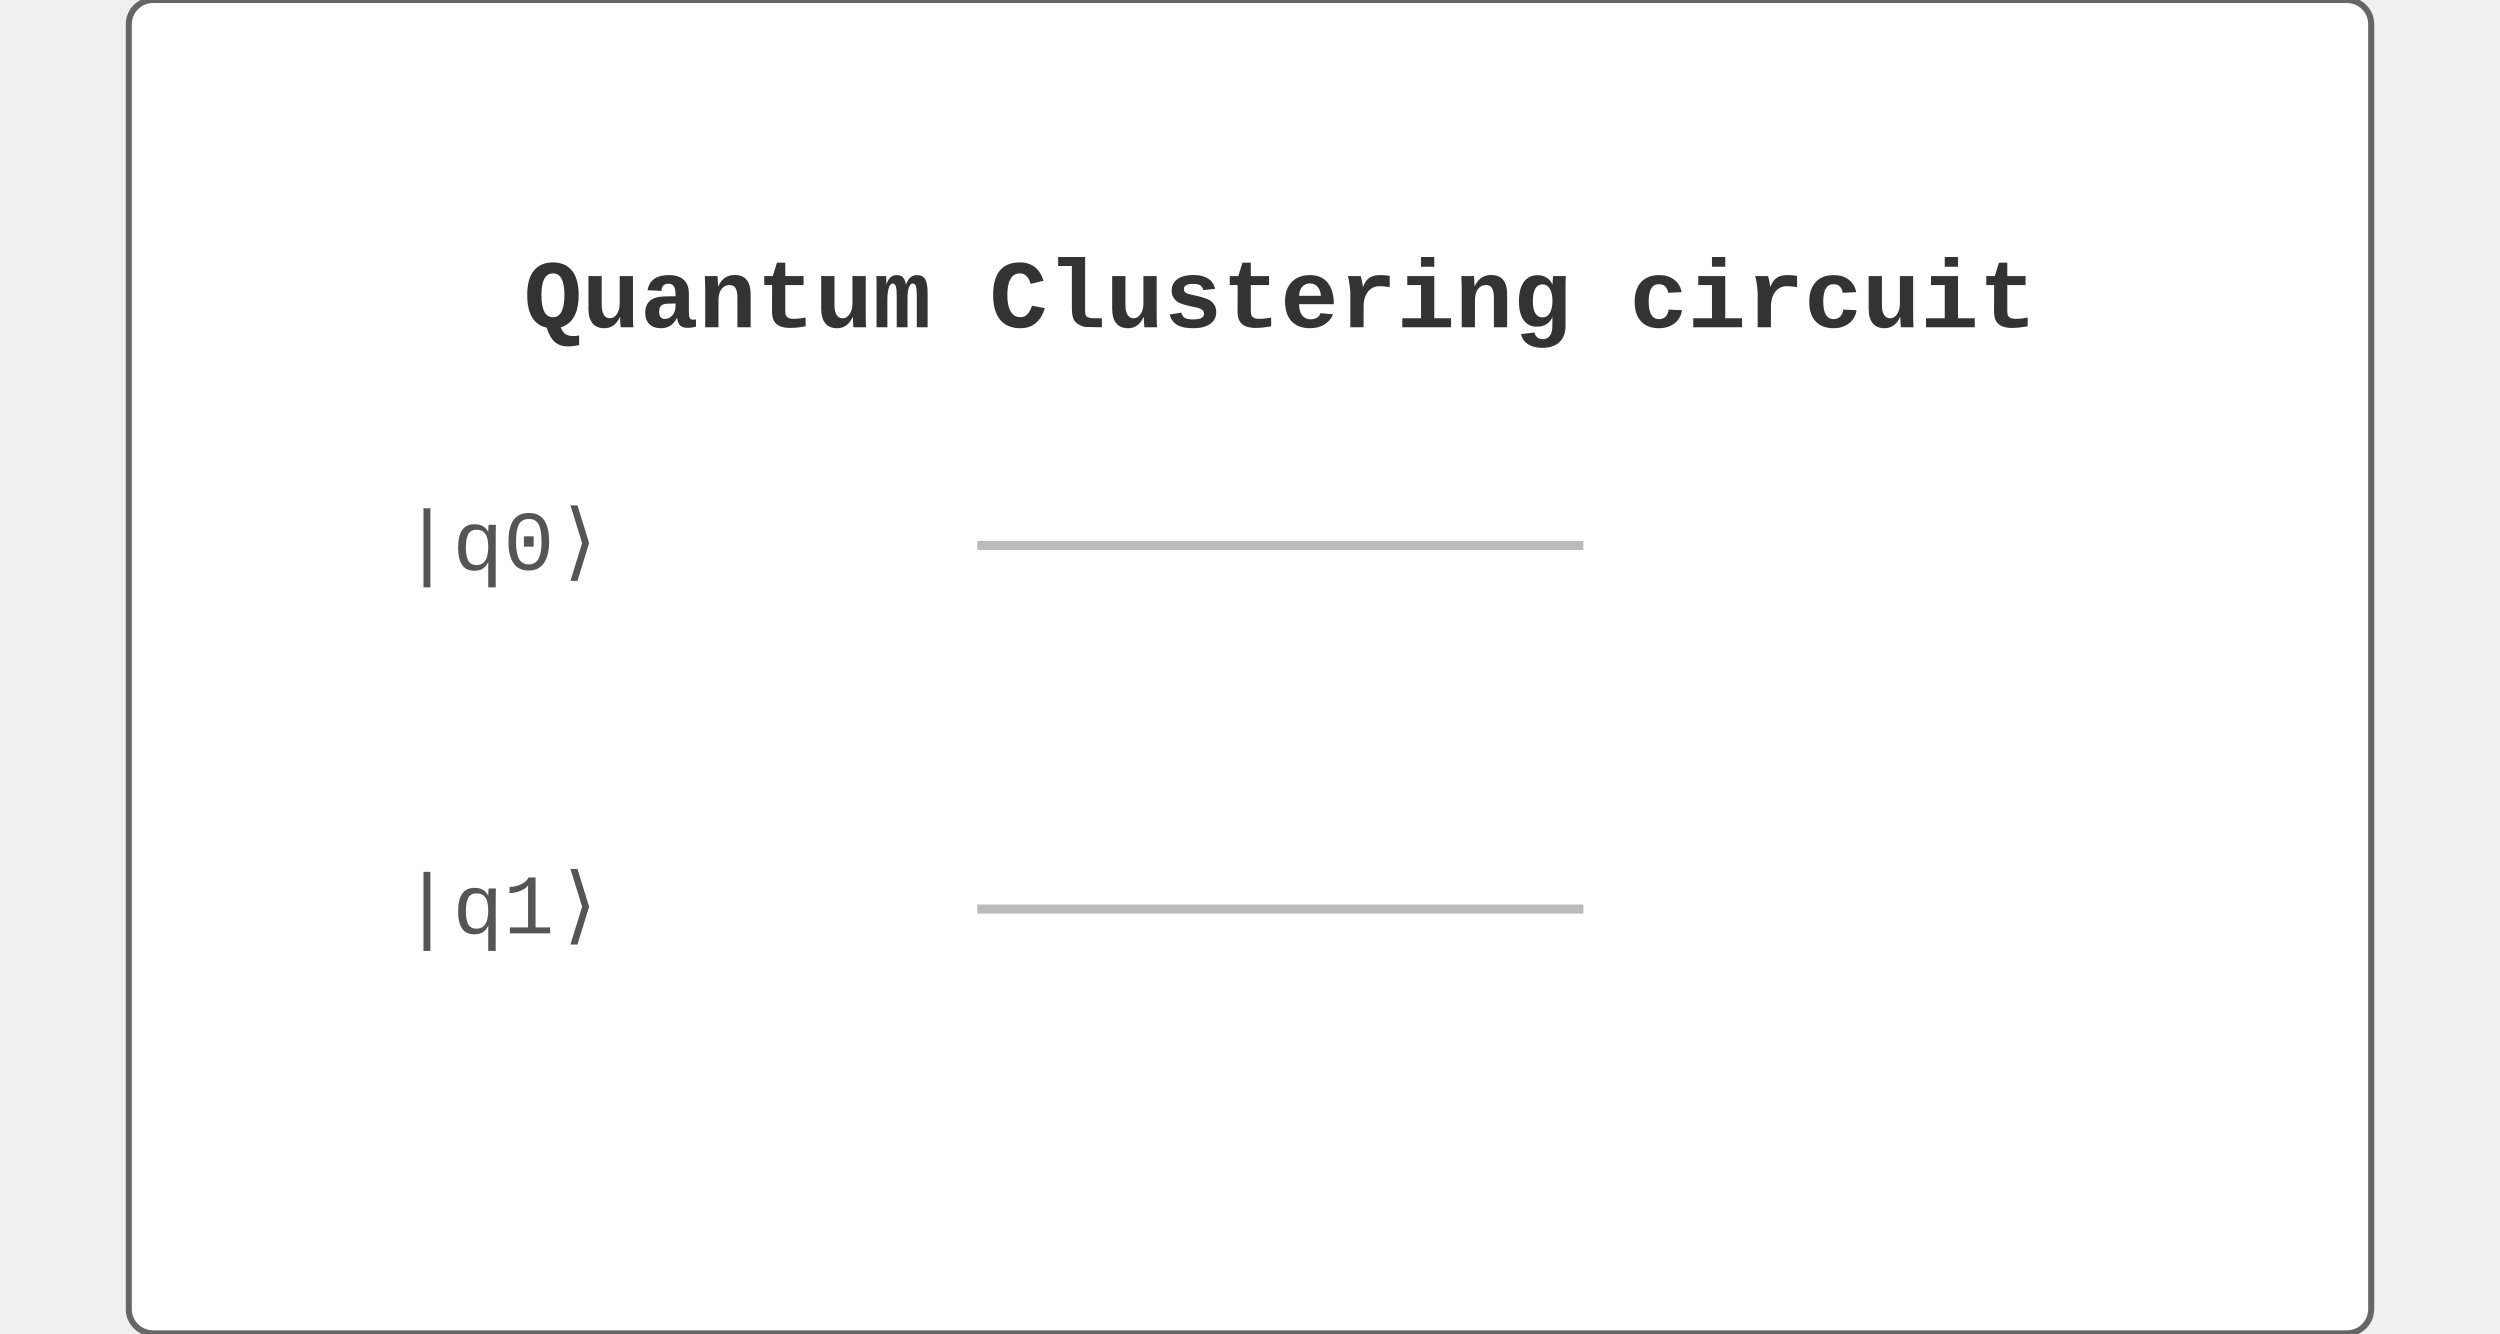
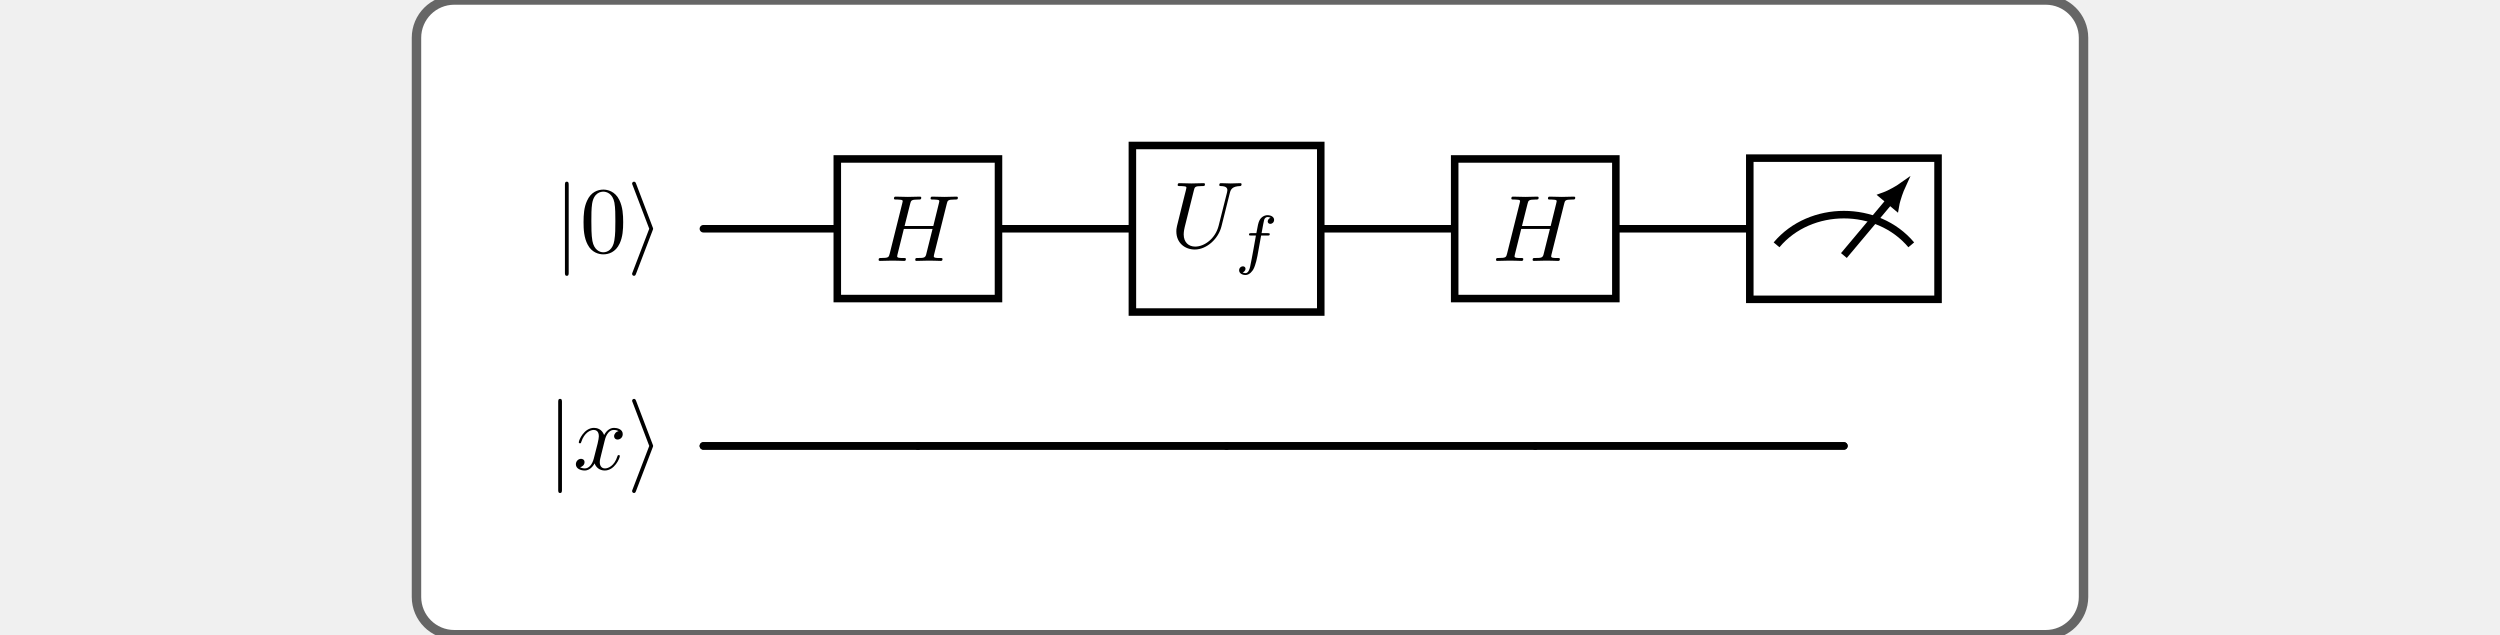
- <svg xmlns="http://www.w3.org/2000/svg" width="300" height="160" viewBox="-40.0 -30.0 370.0 220.0">
-   <rect x="-40.0" y="-30.0" width="370.0" height="220.0" fill="#fff" stroke="#666" stroke-width="1" rx="4" />
-   <style>
-     text { font-family: 'Consolas', 'Courier New', monospace; }
-     .qubit-label { font-size: 14px; fill: #555; }
-     .gate-label { font-size: 15px; fill: #222; font-weight: bold; }
-     .annotation { font-size: 11px; fill: #888; }
-     .wire { stroke: #bbb; stroke-width: 1.5; }
-     .gate-box { fill: #fff; stroke: #333; stroke-width: 1.8; rx: 4; }
-     .control-dot { fill: #333; }
-     .target-circle { fill: #fff; stroke: #333; stroke-width: 1.8; }
-     .target-plus { stroke: #333; stroke-width: 1.8; }
-     .conn-line { stroke: #333; stroke-width: 1.8; }
-     .title { font-size: 16px; fill: #333; font-weight: bold; }
-     .measure-box { fill: #fff; stroke: #333; stroke-width: 1.8; }
-   </style>
-   <text x="150" y="24" text-anchor="middle" class="title">Quantum Clustering circuit</text>
-   <text x="5" y="64" class="qubit-label">|q0⟩</text>
-   <text x="5" y="124" class="qubit-label">|q1⟩</text>
-   <line x1="100" y1="60" x2="200" y2="60" class="wire" />
-   <line x1="100" y1="120" x2="200" y2="120" class="wire" />
+ <svg xmlns="http://www.w3.org/2000/svg" xmlns:xlink="http://www.w3.org/1999/xlink" version="1.1" width="146.447pt" height="37.181pt" viewBox="-68.322 -67.328 176.447 67.181">
+   <defs>
+     <clipPath id="clip1">
+       <path d="M72.801-35.645H92.727V-50.59H72.801Z" />
+     </clipPath>
+     <path id="g3-48" d="M4.583-3.188C4.583-3.985 4.533-4.782 4.184-5.519C3.726-6.476 2.909-6.635 2.491-6.635C1.893-6.635 1.166-6.376 .757-5.45C.438-4.762 .389-3.985 .389-3.188C.389-2.441 .428-1.544 .837-.787C1.265 .02 1.993 .219 2.481 .219C3.019 .219 3.776 .01 4.214-.936C4.533-1.624 4.583-2.401 4.583-3.188ZM2.481 0C2.092 0 1.504-.249 1.325-1.205C1.215-1.803 1.215-2.72 1.215-3.308C1.215-3.945 1.215-4.603 1.295-5.141C1.484-6.326 2.232-6.416 2.481-6.416C2.809-6.416 3.467-6.237 3.656-5.25C3.756-4.692 3.756-3.935 3.756-3.308C3.756-2.56 3.756-1.883 3.646-1.245C3.497-.299 2.929 0 2.481 0Z" />
+     <path id="g0-105" d="M2.72-2.321C2.77-2.441 2.77-2.461 2.77-2.491S2.77-2.54 2.72-2.66L.976-7.243C.917-7.412 .857-7.472 .747-7.472S.548-7.382 .548-7.273C.548-7.243 .548-7.223 .598-7.113L2.361-2.491L.598 2.112C.548 2.222 .548 2.242 .548 2.291C.548 2.401 .638 2.491 .747 2.491C.877 2.491 .917 2.391 .956 2.291L2.72-2.321Z" />
+     <path id="g0-106" d="M1.584-7.113C1.584-7.293 1.584-7.472 1.385-7.472S1.186-7.293 1.186-7.113V2.132C1.186 2.311 1.186 2.491 1.385 2.491S1.584 2.311 1.584 2.132V-7.113Z" />
+     <path id="g2-102" d="M2.838-2.755H3.522C3.661-2.755 3.752-2.755 3.752-2.908C3.752-3.006 3.661-3.006 3.536-3.006H2.887C3.048-3.891 3.103-4.212 3.159-4.414C3.194-4.568 3.347-4.714 3.515-4.714C3.522-4.714 3.71-4.714 3.843-4.631C3.557-4.54 3.536-4.289 3.536-4.247C3.536-4.094 3.654-3.989 3.815-3.989C4.003-3.989 4.212-4.149 4.212-4.414C4.212-4.735 3.87-4.91 3.515-4.91C3.208-4.91 2.866-4.735 2.678-4.387C2.538-4.129 2.483-3.815 2.336-3.006H1.785C1.646-3.006 1.555-3.006 1.555-2.852C1.555-2.755 1.646-2.755 1.771-2.755H2.287C2.28-2.713 1.841-.202 1.674 .544C1.639 .697 1.52 1.227 1.186 1.227C1.179 1.227 1.011 1.227 .879 1.144C1.165 1.053 1.186 .802 1.186 .76C1.186 .607 1.067 .502 .907 .502C.718 .502 .509 .663 .509 .928C.509 1.241 .837 1.423 1.186 1.423C1.632 1.423 1.939 .962 2.022 .809C2.273 .342 2.434-.516 2.448-.6L2.838-2.755Z" />
+     <path id="g1-72" d="M7.601-6.037C7.691-6.396 7.711-6.496 8.438-6.496C8.697-6.496 8.777-6.496 8.777-6.695C8.777-6.804 8.667-6.804 8.638-6.804C8.359-6.804 7.641-6.775 7.362-6.775C7.073-6.775 6.366-6.804 6.077-6.804C5.998-6.804 5.888-6.804 5.888-6.605C5.888-6.496 5.978-6.496 6.167-6.496C6.187-6.496 6.376-6.496 6.545-6.476C6.725-6.456 6.814-6.446 6.814-6.316C6.814-6.276 6.804-6.257 6.775-6.127L6.177-3.696H3.138L3.726-6.037C3.816-6.396 3.846-6.496 4.563-6.496C4.822-6.496 4.902-6.496 4.902-6.695C4.902-6.804 4.792-6.804 4.762-6.804C4.483-6.804 3.766-6.775 3.487-6.775C3.198-6.775 2.491-6.804 2.202-6.804C2.122-6.804 2.012-6.804 2.012-6.605C2.012-6.496 2.102-6.496 2.291-6.496C2.311-6.496 2.501-6.496 2.67-6.476C2.849-6.456 2.939-6.446 2.939-6.316C2.939-6.276 2.929-6.247 2.899-6.127L1.564-.777C1.465-.389 1.445-.309 .658-.309C.478-.309 .389-.309 .389-.11C.389 0 .508 0 .528 0C.807 0 1.514-.03 1.793-.03C2.002-.03 2.222-.02 2.431-.02C2.65-.02 2.869 0 3.078 0C3.158 0 3.278 0 3.278-.199C3.278-.309 3.188-.309 2.999-.309C2.63-.309 2.351-.309 2.351-.488C2.351-.548 2.371-.598 2.381-.658L3.059-3.387H6.097C5.679-1.733 5.45-.787 5.41-.638C5.31-.319 5.121-.309 4.503-.309C4.354-.309 4.264-.309 4.264-.11C4.264 0 4.384 0 4.403 0C4.682 0 5.39-.03 5.669-.03C5.878-.03 6.097-.02 6.306-.02C6.526-.02 6.745 0 6.954 0C7.034 0 7.153 0 7.153-.199C7.153-.309 7.064-.309 6.874-.309C6.506-.309 6.227-.309 6.227-.488C6.227-.548 6.247-.598 6.257-.658L7.601-6.037Z" />
+     <path id="g1-85" d="M6.326-5.758C6.426-6.167 6.605-6.466 7.402-6.496C7.452-6.496 7.572-6.506 7.572-6.695C7.572-6.705 7.572-6.804 7.442-6.804C7.113-6.804 6.765-6.775 6.426-6.775S5.719-6.804 5.39-6.804C5.33-6.804 5.21-6.804 5.21-6.605C5.21-6.496 5.31-6.496 5.39-6.496C5.958-6.486 6.067-6.276 6.067-6.057C6.067-6.027 6.047-5.878 6.037-5.848L5.141-2.291C4.802-.956 3.656-.09 2.66-.09C1.983-.09 1.445-.528 1.445-1.385C1.445-1.405 1.445-1.724 1.554-2.162L2.521-6.037C2.61-6.396 2.63-6.496 3.357-6.496C3.616-6.496 3.696-6.496 3.696-6.695C3.696-6.804 3.587-6.804 3.557-6.804C3.278-6.804 2.56-6.775 2.281-6.775C1.993-6.775 1.285-6.804 .996-6.804C.917-6.804 .807-6.804 .807-6.605C.807-6.496 .897-6.496 1.086-6.496C1.106-6.496 1.295-6.496 1.465-6.476C1.644-6.456 1.733-6.446 1.733-6.316C1.733-6.257 1.624-5.838 1.564-5.609L1.345-4.732C1.255-4.344 .777-2.461 .737-2.271C.667-1.993 .667-1.843 .667-1.694C.667-.478 1.574 .219 2.62 .219C3.875 .219 5.111-.907 5.44-2.222L6.326-5.758Z" />
+     <path id="g1-120" d="M3.328-3.009C3.387-3.268 3.616-4.184 4.314-4.184C4.364-4.184 4.603-4.184 4.812-4.055C4.533-4.005 4.334-3.756 4.334-3.517C4.334-3.357 4.443-3.168 4.712-3.168C4.932-3.168 5.25-3.347 5.25-3.746C5.25-4.264 4.663-4.403 4.324-4.403C3.746-4.403 3.397-3.875 3.278-3.646C3.029-4.304 2.491-4.403 2.202-4.403C1.166-4.403 .598-3.118 .598-2.869C.598-2.77 .697-2.77 .717-2.77C.797-2.77 .827-2.79 .847-2.879C1.186-3.935 1.843-4.184 2.182-4.184C2.371-4.184 2.72-4.095 2.72-3.517C2.72-3.208 2.55-2.54 2.182-1.146C2.022-.528 1.674-.11 1.235-.11C1.176-.11 .946-.11 .737-.239C.986-.289 1.205-.498 1.205-.777C1.205-1.046 .986-1.126 .837-1.126C.538-1.126 .289-.867 .289-.548C.289-.09 .787 .11 1.225 .11C1.883 .11 2.242-.588 2.271-.648C2.391-.279 2.75 .11 3.347 .11C4.374 .11 4.941-1.176 4.941-1.425C4.941-1.524 4.852-1.524 4.822-1.524C4.732-1.524 4.712-1.484 4.692-1.415C4.364-.349 3.686-.11 3.367-.11C2.979-.11 2.819-.428 2.819-.767C2.819-.986 2.879-1.205 2.989-1.644L3.328-3.009Z" />
+   </defs>
+   <g id="page1">
+     <rect x="-68.322" y="-67.328" width="176.447" height="67.181" fill="#fff" stroke="#666" stroke-width="1" rx="4" />
+     <path d="M-23.781-43.117H-37.953" stroke="#000" fill="none" stroke-width=".797" stroke-miterlimit="10" stroke-linecap="round" />
+     <path d="M7.453-43.117H-6.719" stroke="#000" fill="none" stroke-width=".797" stroke-miterlimit="10" stroke-linecap="round" />
+     <path d="M41.566-43.117H27.391" stroke="#000" fill="none" stroke-width=".797" stroke-miterlimit="10" stroke-linecap="round" />
+     <path d="M72.801-43.117H58.625" stroke="#000" fill="none" stroke-width=".797" stroke-miterlimit="10" stroke-linecap="round" />
+     <path d="M-15.25-20.129H-37.953" stroke="#000" fill="none" stroke-width=".797" stroke-miterlimit="10" stroke-linecap="round" />
+     <path d="M-15.25-20.129H-37.953" stroke="#000" fill="none" stroke-width=".797" stroke-miterlimit="10" stroke-linecap="round" />
+     <path d="M17.422-20.129H-15.25" stroke="#000" fill="none" stroke-width=".797" stroke-miterlimit="10" stroke-linecap="round" />
+     <path d="M17.422-20.129H-15.25" stroke="#000" fill="none" stroke-width=".797" stroke-miterlimit="10" stroke-linecap="round" />
+     <path d="M50.094-20.129H17.422" stroke="#000" fill="none" stroke-width=".797" stroke-miterlimit="10" stroke-linecap="round" />
+     <path d="M50.094-20.129H17.422" stroke="#000" fill="none" stroke-width=".797" stroke-miterlimit="10" stroke-linecap="round" />
+     <path d="M82.762-20.129H50.094" stroke="#000" fill="none" stroke-width=".797" stroke-miterlimit="10" stroke-linecap="round" />
+     <path d="M82.762-20.129H50.094" stroke="#000" fill="none" stroke-width=".797" stroke-miterlimit="10" stroke-linecap="round" />
+     <g transform="matrix(1 0 0 1 -81.1799 -4.596)">
+       <use x="27.385" y="-36.029" xlink:href="#g0-106" />
+       <use x="30.153" y="-36.029" xlink:href="#g3-48" />
+       <use x="35.134" y="-36.029" xlink:href="#g0-105" />
+     </g>
+     <path d="M-23.781-35.727H-6.719V-50.504H-23.781Z" fill="#fff" />
+     <path d="M-23.781-35.727H-6.719V-50.504H-23.781Z" stroke="#000" fill="none" stroke-width=".797" stroke-miterlimit="10" />
+     <g transform="matrix(1 0 0 1 -47.1809 -3.6828)">
+       <use x="27.385" y="-36.029" xlink:href="#g1-72" />
+     </g>
+     <path d="M7.453-34.301H27.391V-51.93H7.453Z" fill="#fff" />
+     <path d="M7.453-34.301H27.391V-51.93H7.453Z" stroke="#000" fill="none" stroke-width=".797" stroke-miterlimit="10" />
+     <g transform="matrix(1 0 0 1 -15.9463 -5.108)">
+       <use x="27.385" y="-36.029" xlink:href="#g1-85" />
+       <use x="34.187" y="-34.535" xlink:href="#g2-102" />
+     </g>
+     <path d="M41.566-35.727H58.625V-50.504H41.566Z" fill="#fff" />
+     <path d="M41.566-35.727H58.625V-50.504H41.566Z" stroke="#000" fill="none" stroke-width=".797" stroke-miterlimit="10" />
+     <g transform="matrix(1 0 0 1 18.1644 -3.6828)">
+       <use x="27.385" y="-36.029" xlink:href="#g1-72" />
+     </g>
+     <path d="M72.801-35.645H92.727V-50.59H72.801Z" fill="#fff" />
+     <path d="M75.633-41.414C79.207-45.676 86.316-45.676 89.891-41.414" stroke="#000" fill="none" stroke-width=".797" stroke-miterlimit="10" clip-path="url(#clip1)" />
+     <path d="M82.762-40.281L87.609-46.062" stroke="#000" fill="none" stroke-width=".797" stroke-miterlimit="10" clip-path="url(#clip1)" />
+     <path d="M88.844-47.539C88.645-47.398 87.711-46.828 87-46.574L88.215-45.555C88.34-46.297 88.742-47.316 88.844-47.539Z" clip-path="url(#clip1)" />
+     <path d="M88.844-47.539C88.645-47.398 87.711-46.828 87-46.574L88.215-45.555C88.34-46.297 88.742-47.316 88.844-47.539Z" stroke="#000" fill="none" stroke-width=".789" stroke-miterlimit="10" clip-path="url(#clip1)" />
+     <path d="M72.801-35.645H92.727V-50.59H72.801Z" stroke="#000" fill="none" stroke-width=".797" stroke-miterlimit="10" />
+     <g transform="matrix(1 0 0 1 -81.8925 18.3916)">
+       <use x="27.385" y="-36.029" xlink:href="#g0-106" />
+       <use x="30.153" y="-36.029" xlink:href="#g1-120" />
+       <use x="35.847" y="-36.029" xlink:href="#g0-105" />
+     </g>
+   </g>
</svg>
